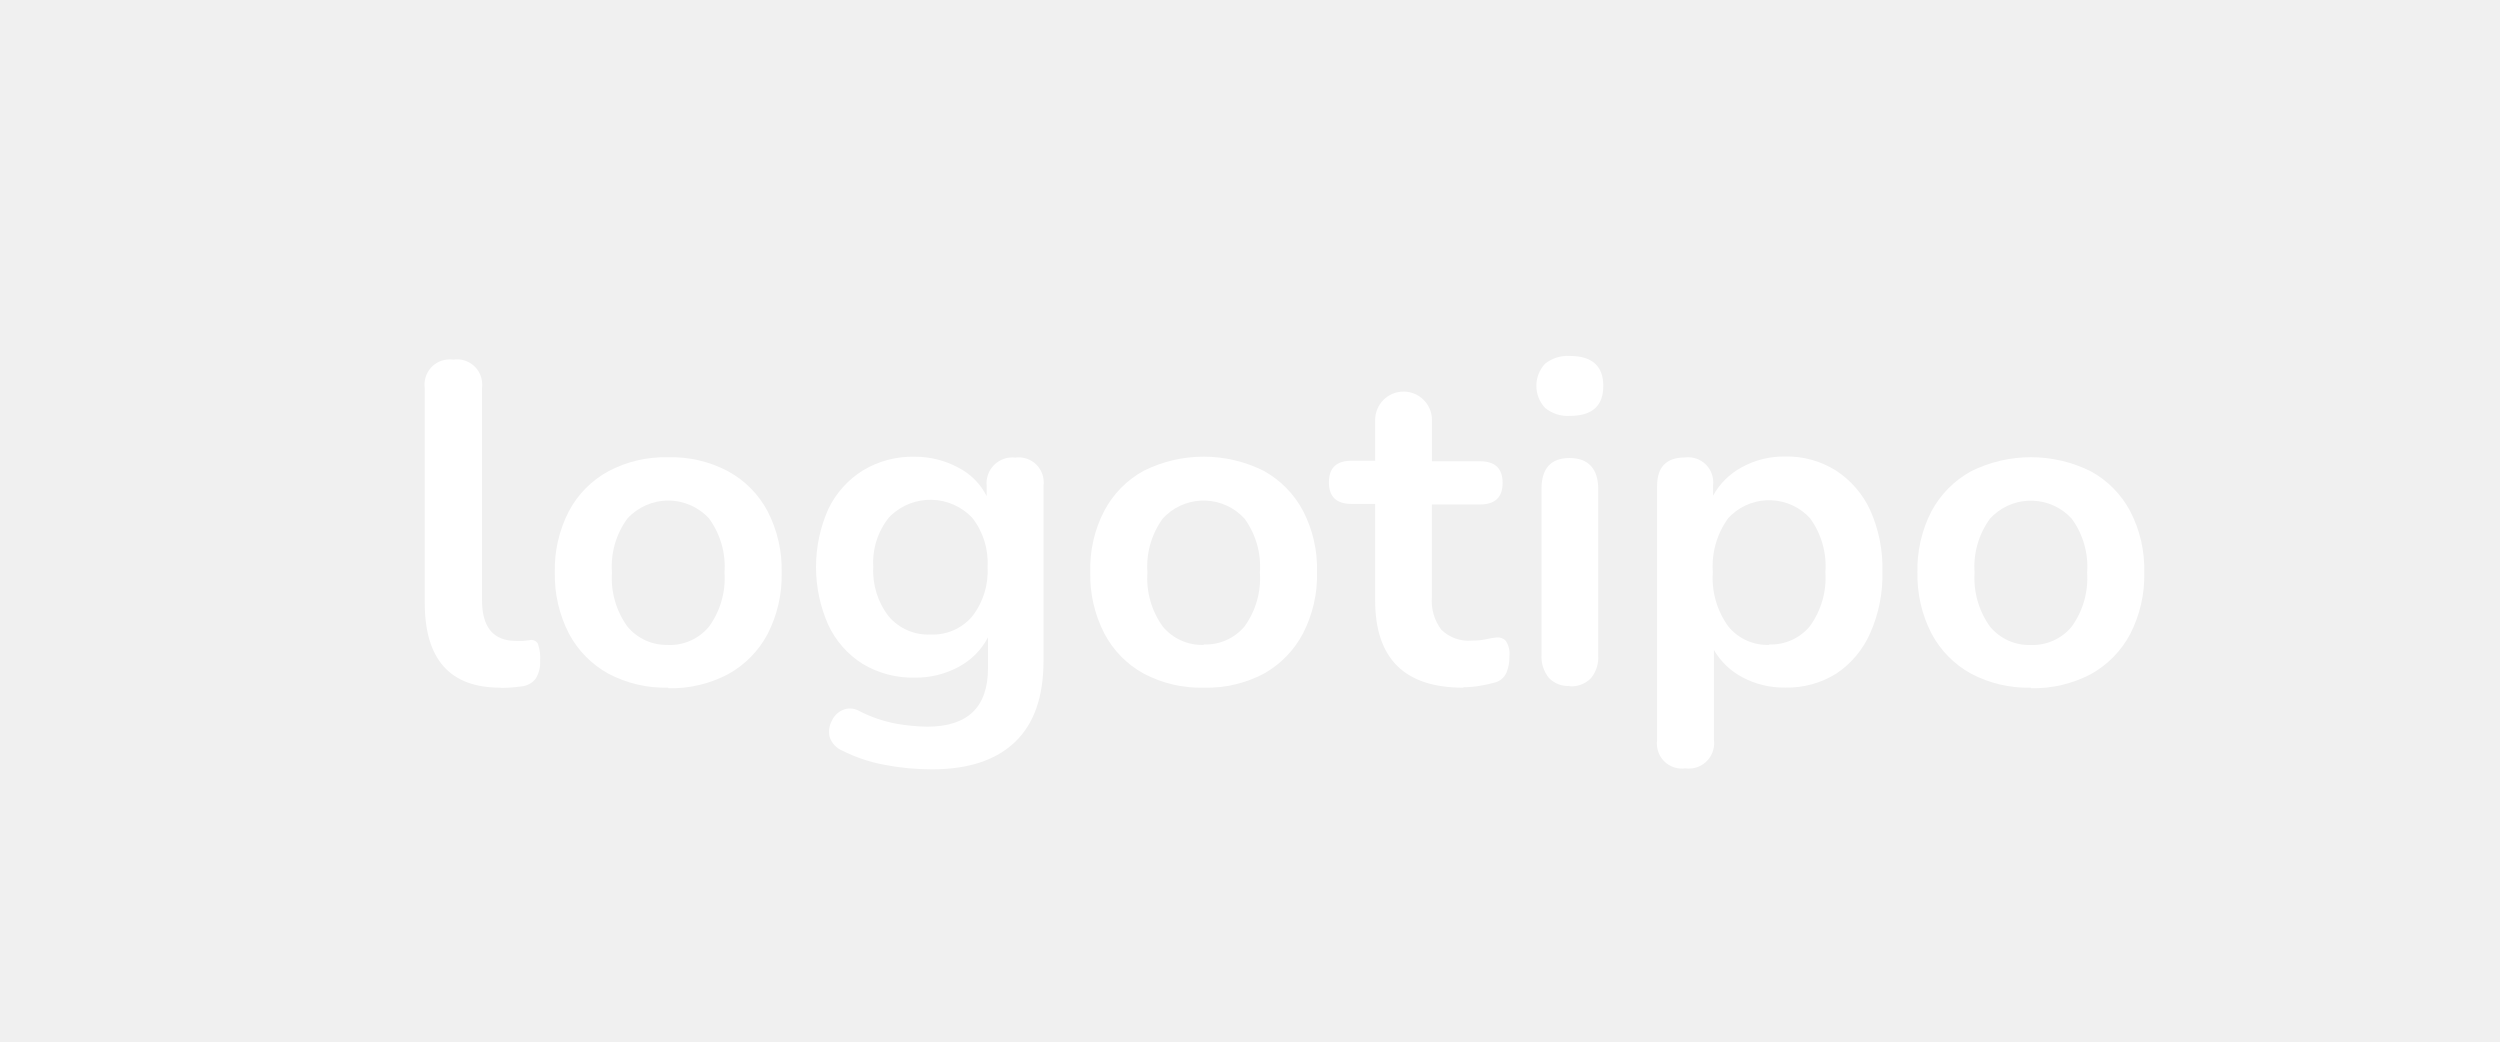
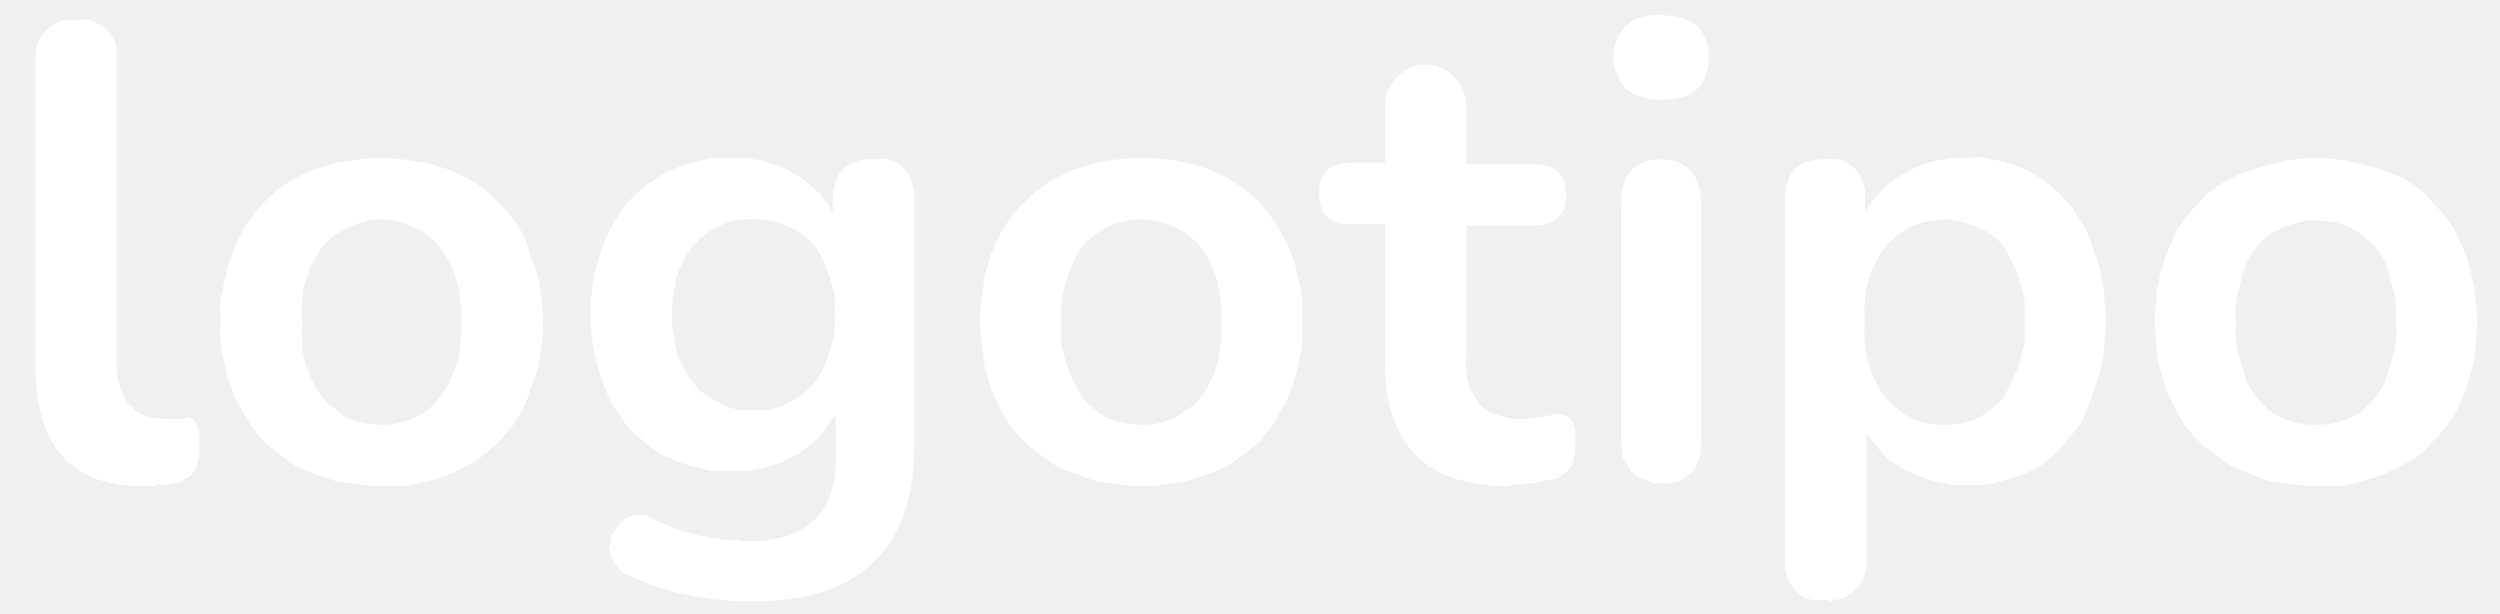
- <svg xmlns="http://www.w3.org/2000/svg" id="Capa_1" data-name="Capa 1" viewBox="0 0 231.43 96.43">
+ <svg xmlns="http://www.w3.org/2000/svg" version="1.2" viewBox="0 0 163 40" width="163" height="40" fill="#ffffff">
  <defs>
-     <style>.cls-1{fill:none;}.cls-2{clip-path:url(#clip-path);}.cls-3{fill:#fff;}</style>
-     <clipPath id="clip-path">
-       <rect class="cls-1" x="39.3" y="32.95" width="159.2" height="38.27" />
+     <clipPath clipPathUnits="userSpaceOnUse" id="cp1">
+       <path d="m2.3 0.95h159.2v38.27h-159.2z" />
    </clipPath>
  </defs>
-   <g id="Grupo_21532" data-name="Grupo 21532">
-     <g class="cls-2">
-       <g id="Grupo_21531" data-name="Grupo 21531">
-         <path id="Trazado_20827" data-name="Trazado 20827" class="cls-3" d="M46.32,63.66q-7,0-7-7.86V35.93a2.33,2.33,0,0,1,2-2.64,2.36,2.36,0,0,1,.65,0,2.33,2.33,0,0,1,2.65,2,2.43,2.43,0,0,1,0,.66V55.55q0,3.78,3.15,3.78l.63,0,.59-.06a.7.7,0,0,1,.8.31,4,4,0,0,1,.21,1.62,2.8,2.8,0,0,1-.42,1.64,1.91,1.91,0,0,1-1.38.71,13.77,13.77,0,0,1-1.81.13" />
-         <path id="Trazado_20828" data-name="Trazado 20828" class="cls-3" d="M61.86,63.66a11.29,11.29,0,0,1-5.55-1.3,9.14,9.14,0,0,1-3.65-3.72A11.85,11.85,0,0,1,51.36,53a11.75,11.75,0,0,1,1.3-5.67,9,9,0,0,1,3.65-3.7,11.18,11.18,0,0,1,5.55-1.3,11.12,11.12,0,0,1,5.54,1.3,9,9,0,0,1,3.66,3.7A11.75,11.75,0,0,1,72.36,53a11.85,11.85,0,0,1-1.3,5.69,9.11,9.11,0,0,1-3.66,3.72,11.23,11.23,0,0,1-5.54,1.3m0-4A4.71,4.71,0,0,0,65.64,58a7.64,7.64,0,0,0,1.43-5,7.57,7.57,0,0,0-1.43-5,5.13,5.13,0,0,0-7.56,0,7.52,7.52,0,0,0-1.43,5,7.64,7.64,0,0,0,1.43,5,4.7,4.7,0,0,0,3.78,1.7" />
-         <path id="Trazado_20829" data-name="Trazado 20829" class="cls-3" d="M86.26,71.22a23.15,23.15,0,0,1-4.39-.42A14.51,14.51,0,0,1,78,69.5a2.08,2.08,0,0,1-1.2-1.28A2.13,2.13,0,0,1,77,66.73a2,2,0,0,1,1-1,1.7,1.7,0,0,1,1.49.06A12.36,12.36,0,0,0,83,67a17.84,17.84,0,0,0,2.83.27c3.76,0,5.63-1.81,5.63-5.42V59a6.49,6.49,0,0,1-2.71,2.73,8.3,8.3,0,0,1-4.05,1,9,9,0,0,1-4.84-1.27,8.52,8.52,0,0,1-3.18-3.6,13.22,13.22,0,0,1,0-10.74,8.61,8.61,0,0,1,3.18-3.56,8.88,8.88,0,0,1,4.84-1.28,8.43,8.43,0,0,1,4,1,6,6,0,0,1,2.64,2.65V45A2.39,2.39,0,0,1,94,42.36a2.31,2.31,0,0,1,2.6,2,2.43,2.43,0,0,1,0,.66V61.18q0,5-2.65,7.52t-7.68,2.52m-.13-12.48A4.79,4.79,0,0,0,90,57.06a6.8,6.8,0,0,0,1.42-4.58A6.72,6.72,0,0,0,90,47.93a5.33,5.33,0,0,0-7.54-.2,1.8,1.8,0,0,0-.19.2,6.68,6.68,0,0,0-1.43,4.55,6.86,6.86,0,0,0,1.43,4.58,4.79,4.79,0,0,0,3.87,1.68" />
-         <path id="Trazado_20830" data-name="Trazado 20830" class="cls-3" d="M111.43,63.66a11.29,11.29,0,0,1-5.55-1.3,9,9,0,0,1-3.65-3.72,11.74,11.74,0,0,1-1.3-5.69,11.53,11.53,0,0,1,1.3-5.67,9,9,0,0,1,3.65-3.7,12.43,12.43,0,0,1,11.09,0,9.09,9.09,0,0,1,3.65,3.7,11.64,11.64,0,0,1,1.3,5.67,11.74,11.74,0,0,1-1.3,5.69A9.14,9.14,0,0,1,117,62.36a11.29,11.29,0,0,1-5.55,1.3m0-4A4.69,4.69,0,0,0,115.2,58a7.59,7.59,0,0,0,1.43-5,7.52,7.52,0,0,0-1.43-5,5.13,5.13,0,0,0-7.25-.31c-.11.1-.21.2-.31.31a7.56,7.56,0,0,0-1.42,5,7.63,7.63,0,0,0,1.42,5,4.71,4.71,0,0,0,3.78,1.7" />
-         <path id="Trazado_20831" data-name="Trazado 20831" class="cls-3" d="M135.45,63.66q-8.14,0-8.15-8.07V46.65h-2.18c-1.4,0-2.1-.66-2.1-2s.7-2,2.1-2h2.18V38.88a2.63,2.63,0,1,1,5.26,0V42.7H137c1.4,0,2.1.66,2.1,2s-.7,2-2.1,2h-4.45V55.3a4.42,4.42,0,0,0,.88,3,3.61,3.61,0,0,0,2.86,1,6,6,0,0,0,1.26-.12,6.44,6.44,0,0,1,1-.17,1,1,0,0,1,.84.31,2.18,2.18,0,0,1,.34,1.45,3.79,3.79,0,0,1-.27,1.49,1.61,1.61,0,0,1-1,.9,11.8,11.8,0,0,1-1.43.32,8.93,8.93,0,0,1-1.55.14" />
-         <path id="Trazado_20832" data-name="Trazado 20832" class="cls-3" d="M145.32,38.5a3.28,3.28,0,0,1-2.29-.74,3,3,0,0,1,0-4.09,3.35,3.35,0,0,1,2.28-.72c2.07,0,3.11.93,3.11,2.77s-1,2.78-3.11,2.78m0,25a2.44,2.44,0,0,1-1.93-.75,3.09,3.09,0,0,1-.68-2.1V45.26c0-1.9.87-2.86,2.6-2.86s2.65,1,2.65,2.86V60.68a3,3,0,0,1-.67,2.1,2.53,2.53,0,0,1-2,.75" />
-         <path id="Trazado_20833" data-name="Trazado 20833" class="cls-3" d="M156,71.13a2.31,2.31,0,0,1-2.6-2,2.36,2.36,0,0,1,0-.65V45c0-1.77.86-2.65,2.57-2.65a2.32,2.32,0,0,1,2.61,2,2.43,2.43,0,0,1,0,.66v.88a6.58,6.58,0,0,1,2.65-2.63,8.07,8.07,0,0,1,4-1,8.51,8.51,0,0,1,4.73,1.3,8.74,8.74,0,0,1,3.17,3.67,13.1,13.1,0,0,1,1.13,5.69,13.25,13.25,0,0,1-1.13,5.69A8.71,8.71,0,0,1,170,62.35a8.55,8.55,0,0,1-4.75,1.3,8.14,8.14,0,0,1-3.93-.94,6.64,6.64,0,0,1-2.66-2.54v8.31a2.35,2.35,0,0,1-2,2.65,2.43,2.43,0,0,1-.66,0m7.77-11.47a4.67,4.67,0,0,0,3.78-1.7,7.63,7.63,0,0,0,1.43-5,7.52,7.52,0,0,0-1.43-5,5.15,5.15,0,0,0-7.26-.3l-.3.3a7.57,7.57,0,0,0-1.43,5A7.63,7.63,0,0,0,160,58a4.67,4.67,0,0,0,3.78,1.7" />
-         <path id="Trazado_20834" data-name="Trazado 20834" class="cls-3" d="M188,63.66a11.23,11.23,0,0,1-5.54-1.3,9.11,9.11,0,0,1-3.66-3.72A11.85,11.85,0,0,1,177.5,53a11.75,11.75,0,0,1,1.3-5.67,9.12,9.12,0,0,1,3.66-3.7,12.43,12.43,0,0,1,11.09,0,9,9,0,0,1,3.65,3.7A11.64,11.64,0,0,1,198.5,53a11.85,11.85,0,0,1-1.3,5.69,9.14,9.14,0,0,1-3.65,3.72,11.4,11.4,0,0,1-5.55,1.3m0-4a4.7,4.7,0,0,0,3.78-1.7,7.66,7.66,0,0,0,1.43-5,7.52,7.52,0,0,0-1.43-5,5.13,5.13,0,0,0-7.25-.31c-.11.1-.21.2-.31.31a7.55,7.55,0,0,0-1.43,5,7.72,7.72,0,0,0,1.43,5,4.71,4.71,0,0,0,3.78,1.7" />
+   <g id="Grupo_21532">
+     <g id="Clip-Path" clip-path="url(#cp1)">
+       <g id="Layer">
+         <g id="Grupo_21531">
+           <path id="Trazado_20827" class="s0" d="m9.3 31.7q-7 0-7-7.9v-19.9q0-0.4 0.1-0.9 0.1-0.4 0.4-0.8 0.3-0.4 0.7-0.6 0.4-0.2 0.8-0.3 0.1 0 0.2 0 0.1 0 0.1 0 0.1 0 0.2 0 0.1 0 0.2 0 0.4-0.1 0.9 0 0.4 0.2 0.8 0.4 0.4 0.3 0.6 0.7 0.3 0.4 0.3 0.9 0 0.1 0 0.2 0 0 0 0.1 0 0.1 0 0.2 0 0.1 0 0.1v19.6q0 3.8 3.2 3.8h0.6 0.6q0.1-0.1 0.2-0.1 0.1 0 0.2 0.1 0.2 0 0.2 0.1 0.1 0.1 0.2 0.2 0.1 0.2 0.1 0.4 0.1 0.2 0.1 0.4 0 0.2 0 0.4 0 0.2 0 0.4 0 0.2 0 0.4 0 0.2-0.1 0.5 0 0.2-0.1 0.4-0.1 0.2-0.2 0.3-0.1 0.2-0.3 0.3-0.2 0.1-0.3 0.2-0.2 0.1-0.4 0.2-0.2 0-0.4 0-0.2 0.1-0.5 0.1-0.2 0-0.4 0-0.2 0.1-0.5 0.1-0.2 0-0.4 0" />
+           <path id="Trazado_20828" fill-rule="evenodd" class="s0" d="m24.9 31.7q-0.8 0-1.5-0.1-0.7-0.1-1.4-0.2-0.7-0.2-1.4-0.5-0.7-0.2-1.3-0.5-0.6-0.4-1.1-0.8-0.5-0.4-1-0.8-0.4-0.5-0.8-1-0.4-0.6-0.7-1.2-0.4-0.6-0.6-1.3-0.3-0.7-0.4-1.4-0.2-0.7-0.3-1.4-0.1-0.8 0-1.5-0.1-0.7 0-1.5 0.1-0.7 0.3-1.4 0.1-0.7 0.4-1.4 0.2-0.7 0.6-1.4 0.3-0.6 0.7-1.1 0.3-0.5 0.8-1 0.5-0.5 1-0.9 0.5-0.4 1.1-0.7 0.6-0.3 1.3-0.6 0.7-0.2 1.4-0.4 0.7-0.1 1.4-0.2 0.7-0.1 1.5-0.1 0.7 0 1.4 0.1 0.7 0.1 1.4 0.2 0.7 0.2 1.4 0.4 0.7 0.3 1.3 0.6 0.6 0.3 1.1 0.7 0.5 0.4 1 0.9 0.5 0.5 0.9 1 0.4 0.5 0.7 1.1 0.3 0.7 0.5 1.4 0.3 0.7 0.5 1.4 0.1 0.7 0.2 1.4 0.1 0.8 0.1 1.5 0 0.7-0.1 1.5-0.1 0.7-0.2 1.4-0.2 0.7-0.5 1.4-0.2 0.7-0.5 1.4-0.4 0.6-0.7 1.1-0.4 0.5-0.9 1-0.5 0.5-1 0.9-0.5 0.4-1.1 0.7-0.6 0.3-1.3 0.6-0.7 0.3-1.4 0.4-0.7 0.2-1.4 0.3-0.7 0-1.4 0m0-4q0.5 0 1-0.1 0.6-0.1 1-0.3 0.5-0.2 1-0.6 0.4-0.3 0.7-0.7 0.4-0.5 0.7-1.1 0.3-0.6 0.5-1.3 0.2-0.6 0.2-1.3 0.1-0.6 0.1-1.3 0-0.7-0.1-1.3 0-0.7-0.2-1.3-0.2-0.7-0.5-1.3-0.3-0.6-0.7-1.1-0.7-0.8-1.7-1.2-1-0.5-2-0.5-1.1 0-2.1 0.5-1 0.4-1.7 1.2-0.4 0.5-0.7 1.1-0.3 0.6-0.5 1.3-0.2 0.6-0.2 1.3-0.1 0.6 0 1.3-0.1 0.7 0 1.3 0 0.7 0.2 1.3 0.2 0.7 0.5 1.3 0.3 0.6 0.7 1.1 0.3 0.4 0.8 0.7 0.4 0.4 0.9 0.6 0.5 0.2 1 0.3 0.5 0.1 1.1 0.1z" />
+           <path id="Trazado_20829" fill-rule="evenodd" class="s0" d="m49.3 39.2q-0.6 0-1.1 0-0.6 0-1.1-0.1-0.6 0-1.1-0.1-0.6-0.1-1.1-0.2-0.5-0.1-1-0.2-0.5-0.2-1-0.3-0.5-0.2-1-0.4-0.4-0.2-0.9-0.4-0.2-0.1-0.4-0.2-0.2-0.1-0.3-0.3-0.2-0.2-0.3-0.4-0.1-0.2-0.2-0.4 0-0.2-0.1-0.4 0-0.2 0.1-0.3 0-0.2 0-0.4 0.1-0.2 0.2-0.4 0.1-0.1 0.2-0.3 0.1-0.1 0.2-0.3 0.1-0.1 0.3-0.2 0.1-0.1 0.3-0.2 0.2 0 0.4-0.1 0.2 0 0.4 0 0.1 0 0.3 0 0.2 0.1 0.4 0.2 0.4 0.2 0.8 0.4 0.5 0.2 0.9 0.3 0.4 0.2 0.9 0.3 0.4 0.1 0.9 0.2 0.4 0.1 0.7 0.1 0.4 0.1 0.7 0.1 0.4 0 0.7 0 0.4 0.1 0.7 0.1 5.7 0 5.7-5.5v-2.8q-0.3 0.4-0.6 0.8-0.2 0.4-0.6 0.8-0.3 0.3-0.7 0.6-0.4 0.3-0.8 0.5-0.5 0.3-1 0.5-0.5 0.2-1 0.3-0.5 0.1-1 0.2-0.6 0-1.1 0-0.6 0-1.3 0-0.6-0.1-1.2-0.3-0.6-0.1-1.2-0.4-0.6-0.2-1.1-0.5-0.6-0.4-1-0.8-0.5-0.4-0.9-0.8-0.4-0.5-0.7-1-0.4-0.5-0.6-1-0.6-1.3-0.9-2.7-0.3-1.3-0.3-2.7 0-1.4 0.3-2.8 0.3-1.3 0.9-2.6 0.2-0.5 0.6-1 0.3-0.5 0.7-1 0.4-0.4 0.9-0.8 0.4-0.4 1-0.7 0.5-0.4 1.1-0.6 0.6-0.3 1.2-0.4 0.6-0.2 1.2-0.3 0.7 0 1.3 0 0.5 0 1 0 0.6 0.1 1.1 0.2 0.5 0.2 1 0.3 0.4 0.2 0.9 0.5 0.4 0.2 0.8 0.5 0.4 0.3 0.7 0.6 0.4 0.3 0.6 0.7 0.3 0.4 0.5 0.8v-0.9q0-0.5 0.2-1.1 0.1-0.5 0.5-0.9 0.4-0.3 0.9-0.5 0.6-0.2 1.1-0.1 0.5-0.1 0.9 0 0.5 0.1 0.8 0.4 0.4 0.3 0.6 0.7 0.2 0.4 0.3 0.9 0 0 0 0.1 0 0.1 0 0.2 0 0.1 0 0.2 0 0 0 0.1v16.2q0 5-2.7 7.5-2.6 2.5-7.6 2.5zm-0.2-12.5q0.6 0.1 1.1 0 0.6-0.1 1.1-0.4 0.5-0.2 0.9-0.5 0.4-0.3 0.8-0.7 0.4-0.5 0.7-1.1 0.2-0.5 0.4-1.1 0.2-0.6 0.3-1.2 0.1-0.6 0-1.2 0.1-0.6 0-1.2-0.1-0.6-0.3-1.2-0.2-0.6-0.4-1.1-0.3-0.6-0.7-1.1-0.7-0.7-1.7-1.2-1-0.4-2-0.4-1.1-0.1-2.1 0.3-1 0.4-1.7 1.1-0.1 0.1-0.1 0.1 0 0 0 0-0.1 0.1-0.1 0.1 0 0 0 0-0.4 0.5-0.7 1-0.3 0.6-0.5 1.2-0.1 0.6-0.2 1.2-0.1 0.6-0.1 1.2 0 0.6 0.1 1.2 0.1 0.6 0.2 1.2 0.2 0.6 0.5 1.1 0.3 0.6 0.7 1.1 0.3 0.4 0.8 0.7 0.4 0.3 0.9 0.5 0.5 0.3 1.1 0.4 0.5 0.1 1 0z" />
+           <path id="Trazado_20830" fill-rule="evenodd" class="s0" d="m74.4 31.7q-0.7 0-1.4-0.1-0.7-0.1-1.4-0.2-0.7-0.2-1.4-0.5-0.7-0.2-1.3-0.5-0.6-0.4-1.1-0.8-0.6-0.4-1-0.8-0.5-0.5-0.9-1-0.4-0.6-0.7-1.2-0.3-0.6-0.6-1.3-0.2-0.7-0.4-1.4-0.1-0.7-0.2-1.5-0.1-0.7-0.1-1.4 0-0.8 0.1-1.5 0.1-0.8 0.2-1.5 0.2-0.7 0.4-1.4 0.3-0.7 0.6-1.3 0.3-0.6 0.7-1.1 0.4-0.6 0.9-1 0.4-0.5 1-0.9 0.5-0.4 1.1-0.7 1.3-0.7 2.7-1 1.4-0.3 2.8-0.3 1.5 0 2.9 0.3 1.4 0.3 2.7 1 0.5 0.3 1.1 0.7 0.5 0.4 1 0.9 0.4 0.4 0.8 1 0.4 0.5 0.7 1.1 0.4 0.6 0.6 1.3 0.3 0.7 0.4 1.4 0.2 0.7 0.3 1.5 0 0.7 0 1.5 0 0.7 0 1.4-0.1 0.8-0.3 1.5-0.1 0.7-0.4 1.4-0.2 0.7-0.6 1.3-0.3 0.6-0.7 1.2-0.4 0.5-0.8 1-0.5 0.4-1 0.8-0.5 0.4-1.1 0.8-0.6 0.3-1.3 0.5-0.7 0.3-1.4 0.5-0.7 0.1-1.4 0.2-0.7 0.1-1.5 0.1m0-4q0.6 0 1.1-0.1 0.5-0.1 1-0.3 0.5-0.3 0.9-0.6 0.5-0.3 0.8-0.7 0.4-0.5 0.7-1.1 0.3-0.6 0.5-1.3 0.1-0.6 0.2-1.3 0.1-0.6 0-1.3 0.1-0.7 0-1.3-0.1-0.7-0.2-1.3-0.2-0.7-0.5-1.3-0.3-0.6-0.7-1.1-0.7-0.8-1.6-1.2-0.9-0.4-2-0.5-1 0-1.9 0.3-1 0.4-1.8 1.1-0.1 0.1-0.3 0.3-0.4 0.5-0.6 1.1-0.3 0.6-0.5 1.3-0.2 0.6-0.3 1.3 0 0.6 0 1.3 0 0.7 0 1.3 0.1 0.7 0.3 1.3 0.2 0.7 0.5 1.3 0.3 0.6 0.6 1.1 0.4 0.4 0.8 0.7 0.4 0.4 0.9 0.6 0.5 0.2 1.1 0.3 0.5 0.1 1 0.1z" />
+           <path id="Trazado_20831" class="s0" d="m98.4 31.7q-8.1 0-8.1-8.1v-9h-2.2q-2.1 0.1-2.1-2 0-2 2.1-2h2.2v-3.7c0-0.7 0.3-1.4 0.8-1.9 0.5-0.5 1.1-0.8 1.8-0.8 0.7 0 1.4 0.3 1.9 0.8 0.5 0.5 0.8 1.2 0.8 1.9v3.8h4.4q2.1 0 2.1 2 0 2-2.1 2h-4.4v8.6q-0.1 0.4 0 0.8 0 0.4 0.1 0.8 0.1 0.4 0.3 0.7 0.2 0.4 0.4 0.7 0.3 0.3 0.6 0.5 0.4 0.2 0.8 0.3 0.3 0.1 0.7 0.2 0.4 0 0.8 0 0.1 0 0.3 0 0.2 0 0.3 0 0.2 0 0.3-0.1 0.2 0 0.4 0 0.1-0.1 0.2-0.1 0.1 0 0.2 0 0.2 0 0.3-0.1 0.1 0 0.3 0 0.1 0 0.2 0 0.1 0 0.2 0.1 0.1 0 0.2 0.1 0.1 0 0.2 0.1 0.1 0.2 0.2 0.4 0 0.1 0.1 0.3 0 0.2 0 0.4 0.1 0.2 0 0.4 0 0.2 0 0.4 0 0.1 0 0.3-0.1 0.2-0.1 0.4-0.1 0.2-0.1 0.4-0.1 0.1-0.2 0.3-0.1 0.1-0.2 0.2-0.2 0.1-0.3 0.2-0.2 0.1-0.3 0.2-0.2 0-0.4 0.1-0.2 0-0.4 0-0.1 0.1-0.3 0.1-0.2 0.1-0.4 0.1-0.2 0-0.4 0-0.1 0.1-0.3 0.1-0.2 0-0.4 0-0.2 0-0.4 0" />
+           <path id="Trazado_20832" class="s0" d="m108.3 6.5q-0.3 0-0.6 0-0.3-0.1-0.6-0.2-0.3 0-0.6-0.2-0.2-0.1-0.5-0.3-0.4-0.5-0.6-1-0.2-0.5-0.2-1.1 0-0.6 0.2-1.1 0.2-0.5 0.6-0.9 0.3-0.2 0.5-0.4 0.3-0.1 0.6-0.2 0.3-0.1 0.6-0.1 0.3-0.1 0.6 0 3.1 0 3.1 2.7c0 1.9-1 2.8-3.1 2.8zm0 25q-0.3 0-0.5 0-0.3-0.1-0.5-0.2-0.3-0.1-0.5-0.2-0.2-0.2-0.4-0.3-0.2-0.3-0.3-0.5-0.2-0.3-0.3-0.5 0-0.3-0.1-0.6 0-0.3 0-0.6v-15.3q0-2.9 2.6-2.9c1.7 0 2.6 1 2.6 2.9v15.4q0.1 0.3 0 0.5 0 0.3-0.1 0.6-0.1 0.3-0.2 0.5-0.1 0.3-0.3 0.5-0.2 0.2-0.4 0.3-0.3 0.2-0.5 0.3-0.3 0.1-0.6 0.1-0.2 0.1-0.5 0" />
+           <path id="Trazado_20833" fill-rule="evenodd" class="s0" d="m119 39.1q-0.5 0.1-0.9 0-0.5-0.1-0.8-0.4-0.4-0.3-0.6-0.7-0.2-0.4-0.3-0.9 0-0.1 0-0.1 0-0.1 0-0.2 0-0.1 0-0.2 0 0 0-0.1v-23.5q0-2.7 2.6-2.6 0.4-0.1 0.9 0 0.4 0.1 0.8 0.4 0.4 0.3 0.6 0.7 0.2 0.4 0.3 0.9 0 0 0 0.1 0 0.1 0 0.2 0 0.1 0 0.1 0 0.1 0 0.2v0.9q0.2-0.4 0.5-0.8 0.3-0.4 0.6-0.7 0.4-0.4 0.7-0.6 0.4-0.3 0.8-0.5 0.5-0.3 1-0.5 0.5-0.2 1-0.3 0.5-0.1 1-0.2 0.5 0 1 0 0.7-0.1 1.3 0 0.6 0.1 1.2 0.3 0.6 0.1 1.2 0.4 0.5 0.2 1.1 0.6 0.5 0.3 0.9 0.7 0.5 0.4 0.9 0.9 0.4 0.4 0.7 1 0.4 0.5 0.6 1 0.3 0.7 0.5 1.4 0.3 0.7 0.4 1.4 0.2 0.7 0.2 1.5 0.1 0.7 0.1 1.4 0 0.8-0.1 1.5 0 0.7-0.2 1.4-0.1 0.7-0.4 1.4-0.2 0.7-0.5 1.4-0.2 0.6-0.5 1.1-0.4 0.5-0.8 1-0.4 0.5-0.8 0.9-0.5 0.4-1 0.8-0.5 0.3-1.1 0.5-0.6 0.3-1.2 0.4-0.6 0.2-1.2 0.3-0.6 0.1-1.3 0-0.5 0.1-1 0-0.5-0.1-1-0.2-0.5-0.1-0.9-0.3-0.5-0.2-1-0.4-0.4-0.2-0.8-0.5-0.4-0.2-0.7-0.6-0.3-0.3-0.6-0.7-0.3-0.3-0.5-0.7v8.3q0 0.4-0.1 0.9-0.1 0.4-0.4 0.8-0.3 0.4-0.7 0.6-0.4 0.3-0.8 0.3-0.1 0-0.2 0-0.1 0.1-0.2 0.1-0.1 0-0.1-0.1-0.1 0-0.2 0zm7.8-11.4q0.5 0 1-0.1 0.6-0.1 1.1-0.3 0.5-0.3 0.9-0.6 0.4-0.3 0.8-0.7 0.3-0.6 0.6-1.2 0.3-0.6 0.5-1.2 0.2-0.7 0.3-1.3 0-0.7 0-1.3 0-0.7 0-1.4-0.1-0.6-0.3-1.3-0.2-0.6-0.5-1.2-0.3-0.6-0.6-1.1-0.7-0.8-1.7-1.2-0.9-0.4-1.9-0.5-1 0-2 0.3-1 0.4-1.7 1.1l-0.3 0.3q-0.4 0.5-0.7 1.1-0.3 0.6-0.5 1.2-0.2 0.7-0.2 1.3-0.1 0.7 0 1.4-0.1 0.6 0 1.3 0 0.7 0.2 1.3 0.2 0.7 0.5 1.3 0.3 0.6 0.7 1.1 0.3 0.4 0.8 0.7 0.4 0.4 0.9 0.6 0.5 0.2 1 0.3 0.5 0.1 1.1 0.1z" />
+           <path id="Trazado_20834" fill-rule="evenodd" class="s0" d="m151 31.7q-0.7 0-1.4-0.1-0.8-0.1-1.5-0.2-0.7-0.2-1.3-0.5-0.7-0.2-1.3-0.5-0.6-0.4-1.1-0.8-0.6-0.4-1-0.8-0.5-0.5-0.9-1-0.4-0.6-0.7-1.2-0.3-0.6-0.6-1.3-0.2-0.7-0.4-1.4-0.2-0.7-0.2-1.4-0.1-0.8-0.1-1.5 0-0.7 0.1-1.5 0-0.7 0.2-1.4 0.2-0.7 0.4-1.4 0.3-0.7 0.6-1.4 0.3-0.6 0.7-1.1 0.4-0.5 0.9-1 0.4-0.5 1-0.9 0.5-0.4 1.1-0.7 1.3-0.6 2.7-0.9 1.4-0.4 2.8-0.4 1.4 0 2.9 0.4 1.4 0.3 2.7 0.9 0.5 0.3 1.1 0.7 0.5 0.4 0.9 0.9 0.5 0.5 0.9 1 0.4 0.5 0.7 1.1 0.3 0.7 0.6 1.4 0.2 0.7 0.4 1.4 0.2 0.7 0.2 1.4 0.1 0.8 0.1 1.5 0 0.7-0.1 1.5 0 0.7-0.2 1.4-0.2 0.7-0.4 1.4-0.3 0.7-0.6 1.4-0.3 0.6-0.7 1.1-0.4 0.5-0.9 1-0.4 0.5-0.9 0.9-0.6 0.4-1.2 0.7-0.6 0.3-1.3 0.6-0.6 0.2-1.3 0.4-0.7 0.2-1.5 0.3-0.7 0-1.4 0m0-4q0.5 0 1.1-0.1 0.5-0.1 1-0.3 0.5-0.2 0.9-0.5 0.4-0.4 0.8-0.8 0.4-0.5 0.7-1.1 0.2-0.6 0.4-1.3 0.2-0.6 0.3-1.3 0.1-0.6 0-1.3 0.1-0.7 0-1.3-0.1-0.7-0.3-1.3-0.1-0.7-0.4-1.3-0.3-0.6-0.7-1.1-0.7-0.7-1.6-1.2-1-0.4-2-0.4-1-0.1-2 0.3-0.9 0.3-1.7 1-0.1 0.1-0.3 0.3-0.4 0.5-0.7 1.1-0.3 0.6-0.4 1.3-0.2 0.6-0.3 1.3-0.1 0.6 0 1.3-0.1 0.7 0 1.3 0.1 0.7 0.3 1.3 0.2 0.7 0.4 1.3 0.3 0.6 0.7 1.1 0.4 0.4 0.8 0.8 0.4 0.3 0.9 0.5 0.5 0.2 1 0.3 0.6 0.1 1.1 0.1z" />
+         </g>
      </g>
    </g>
  </g>
</svg>
